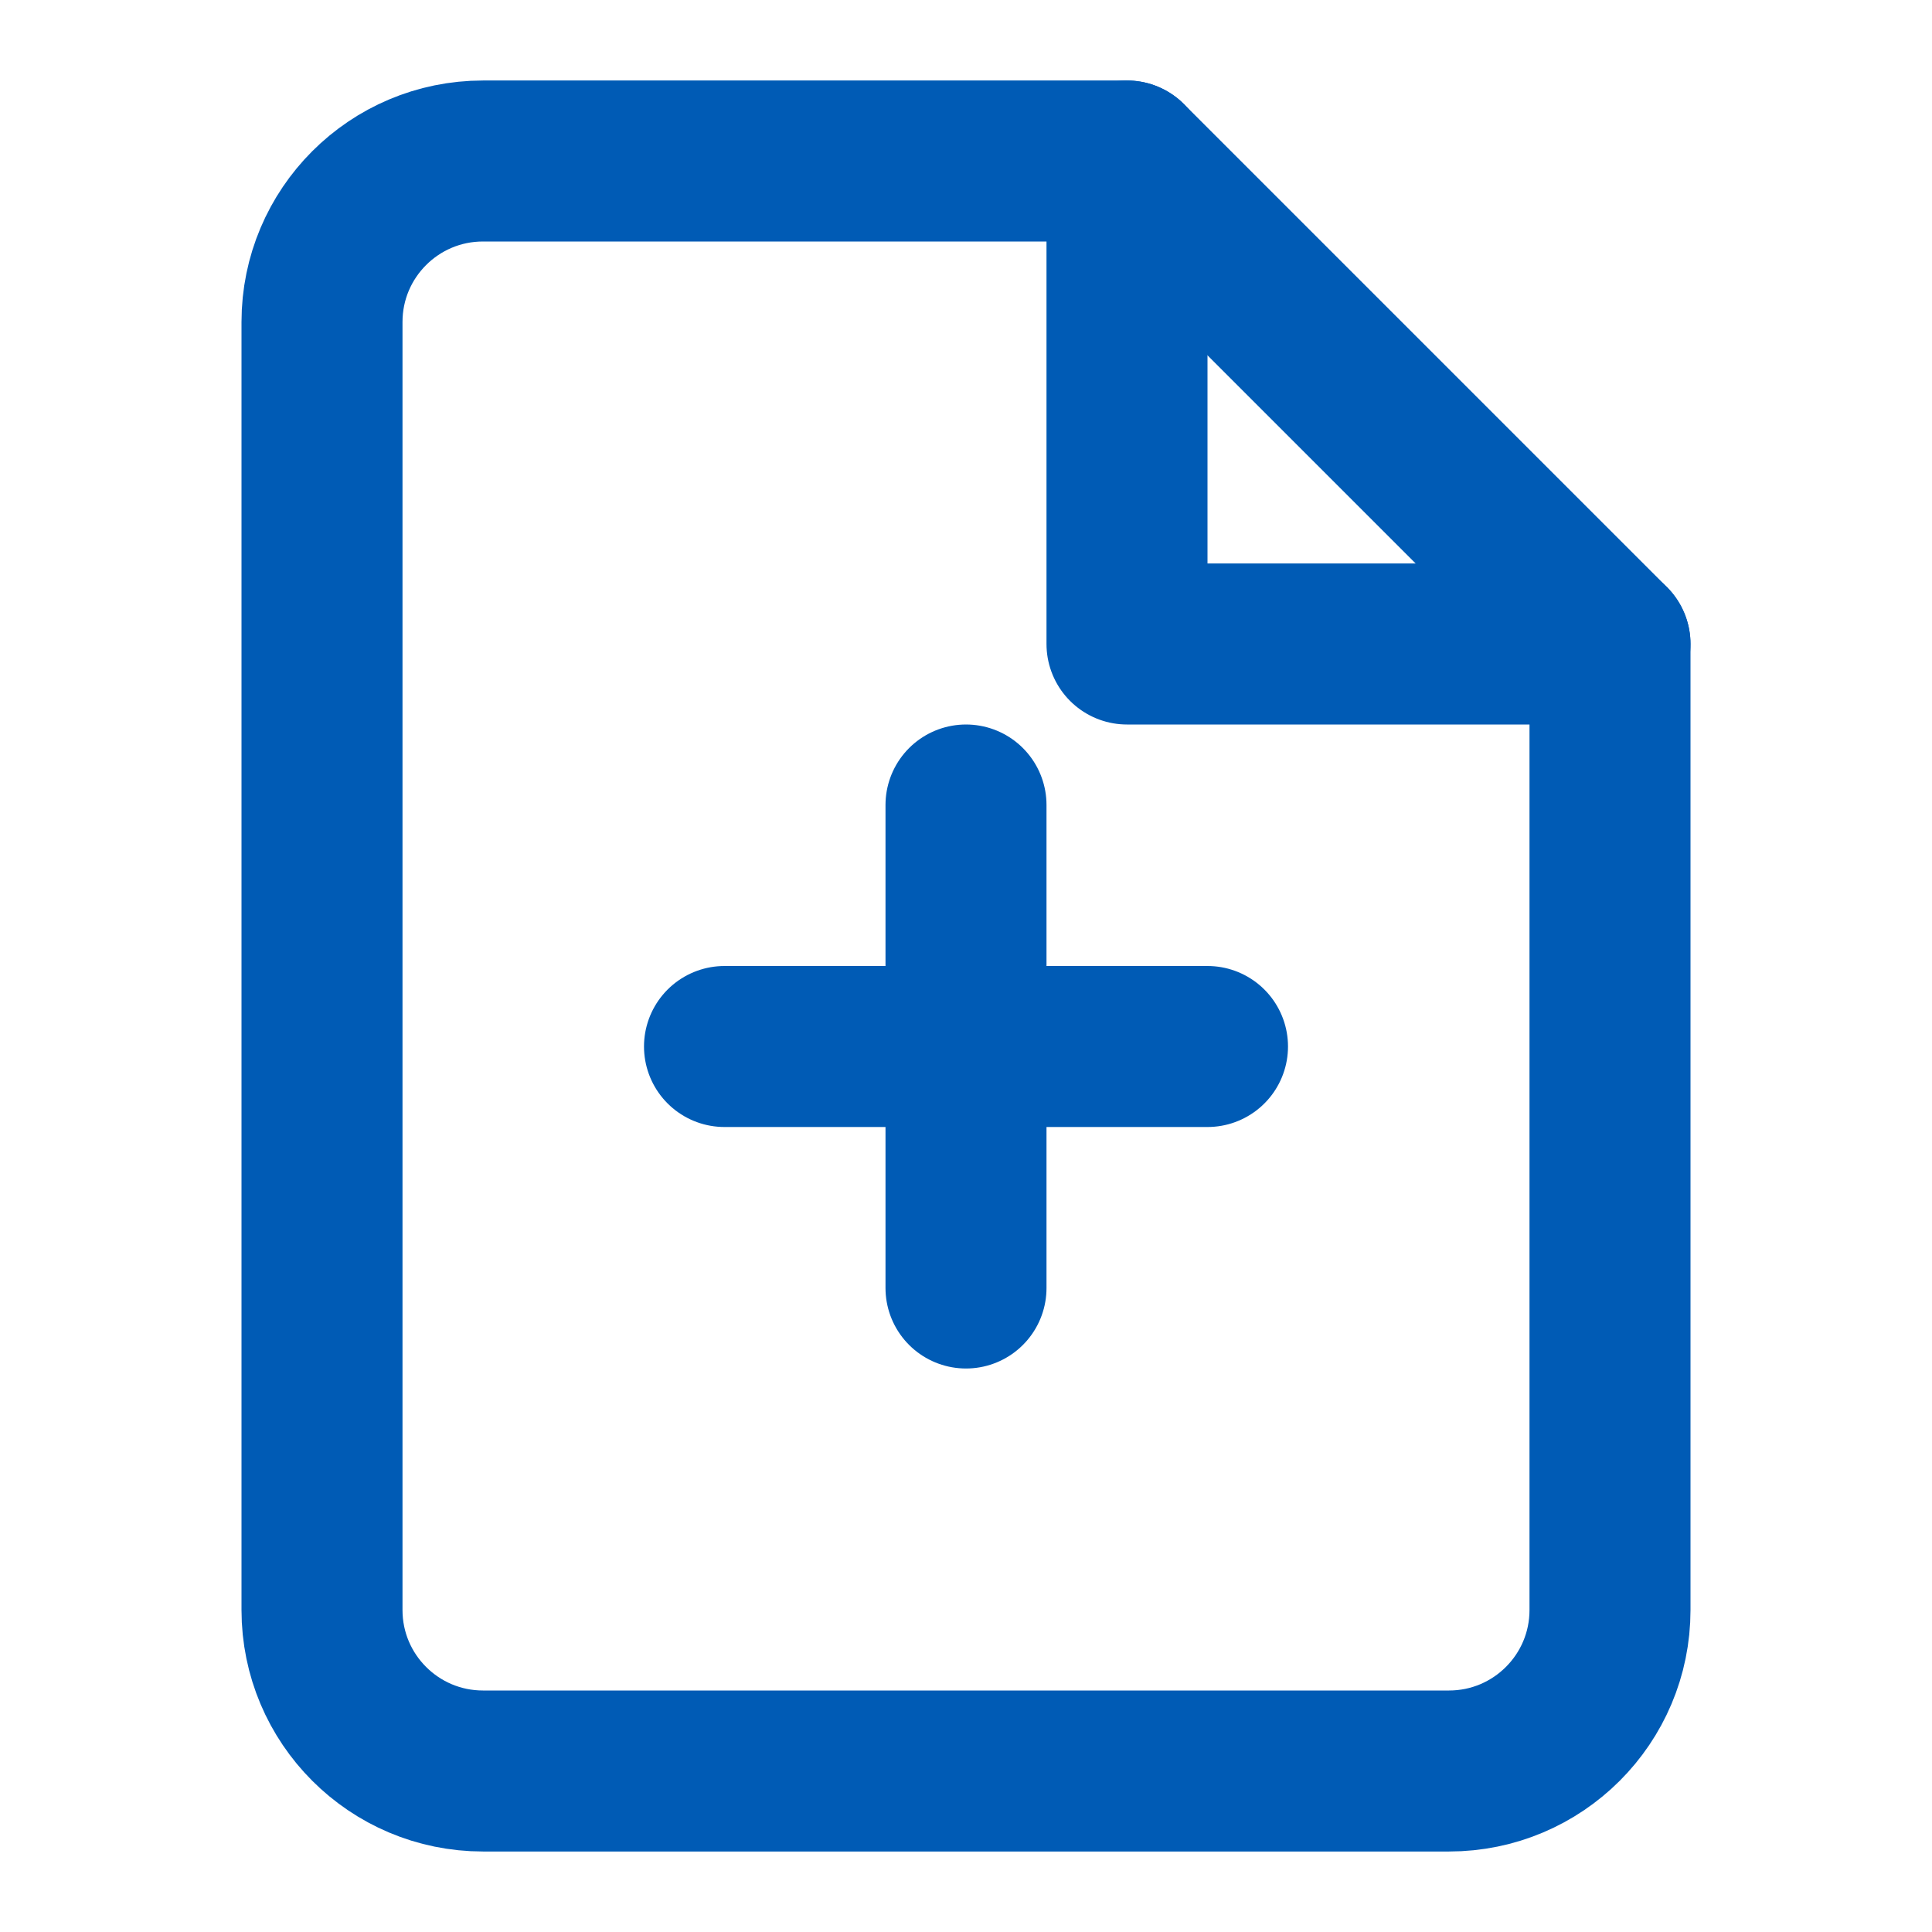
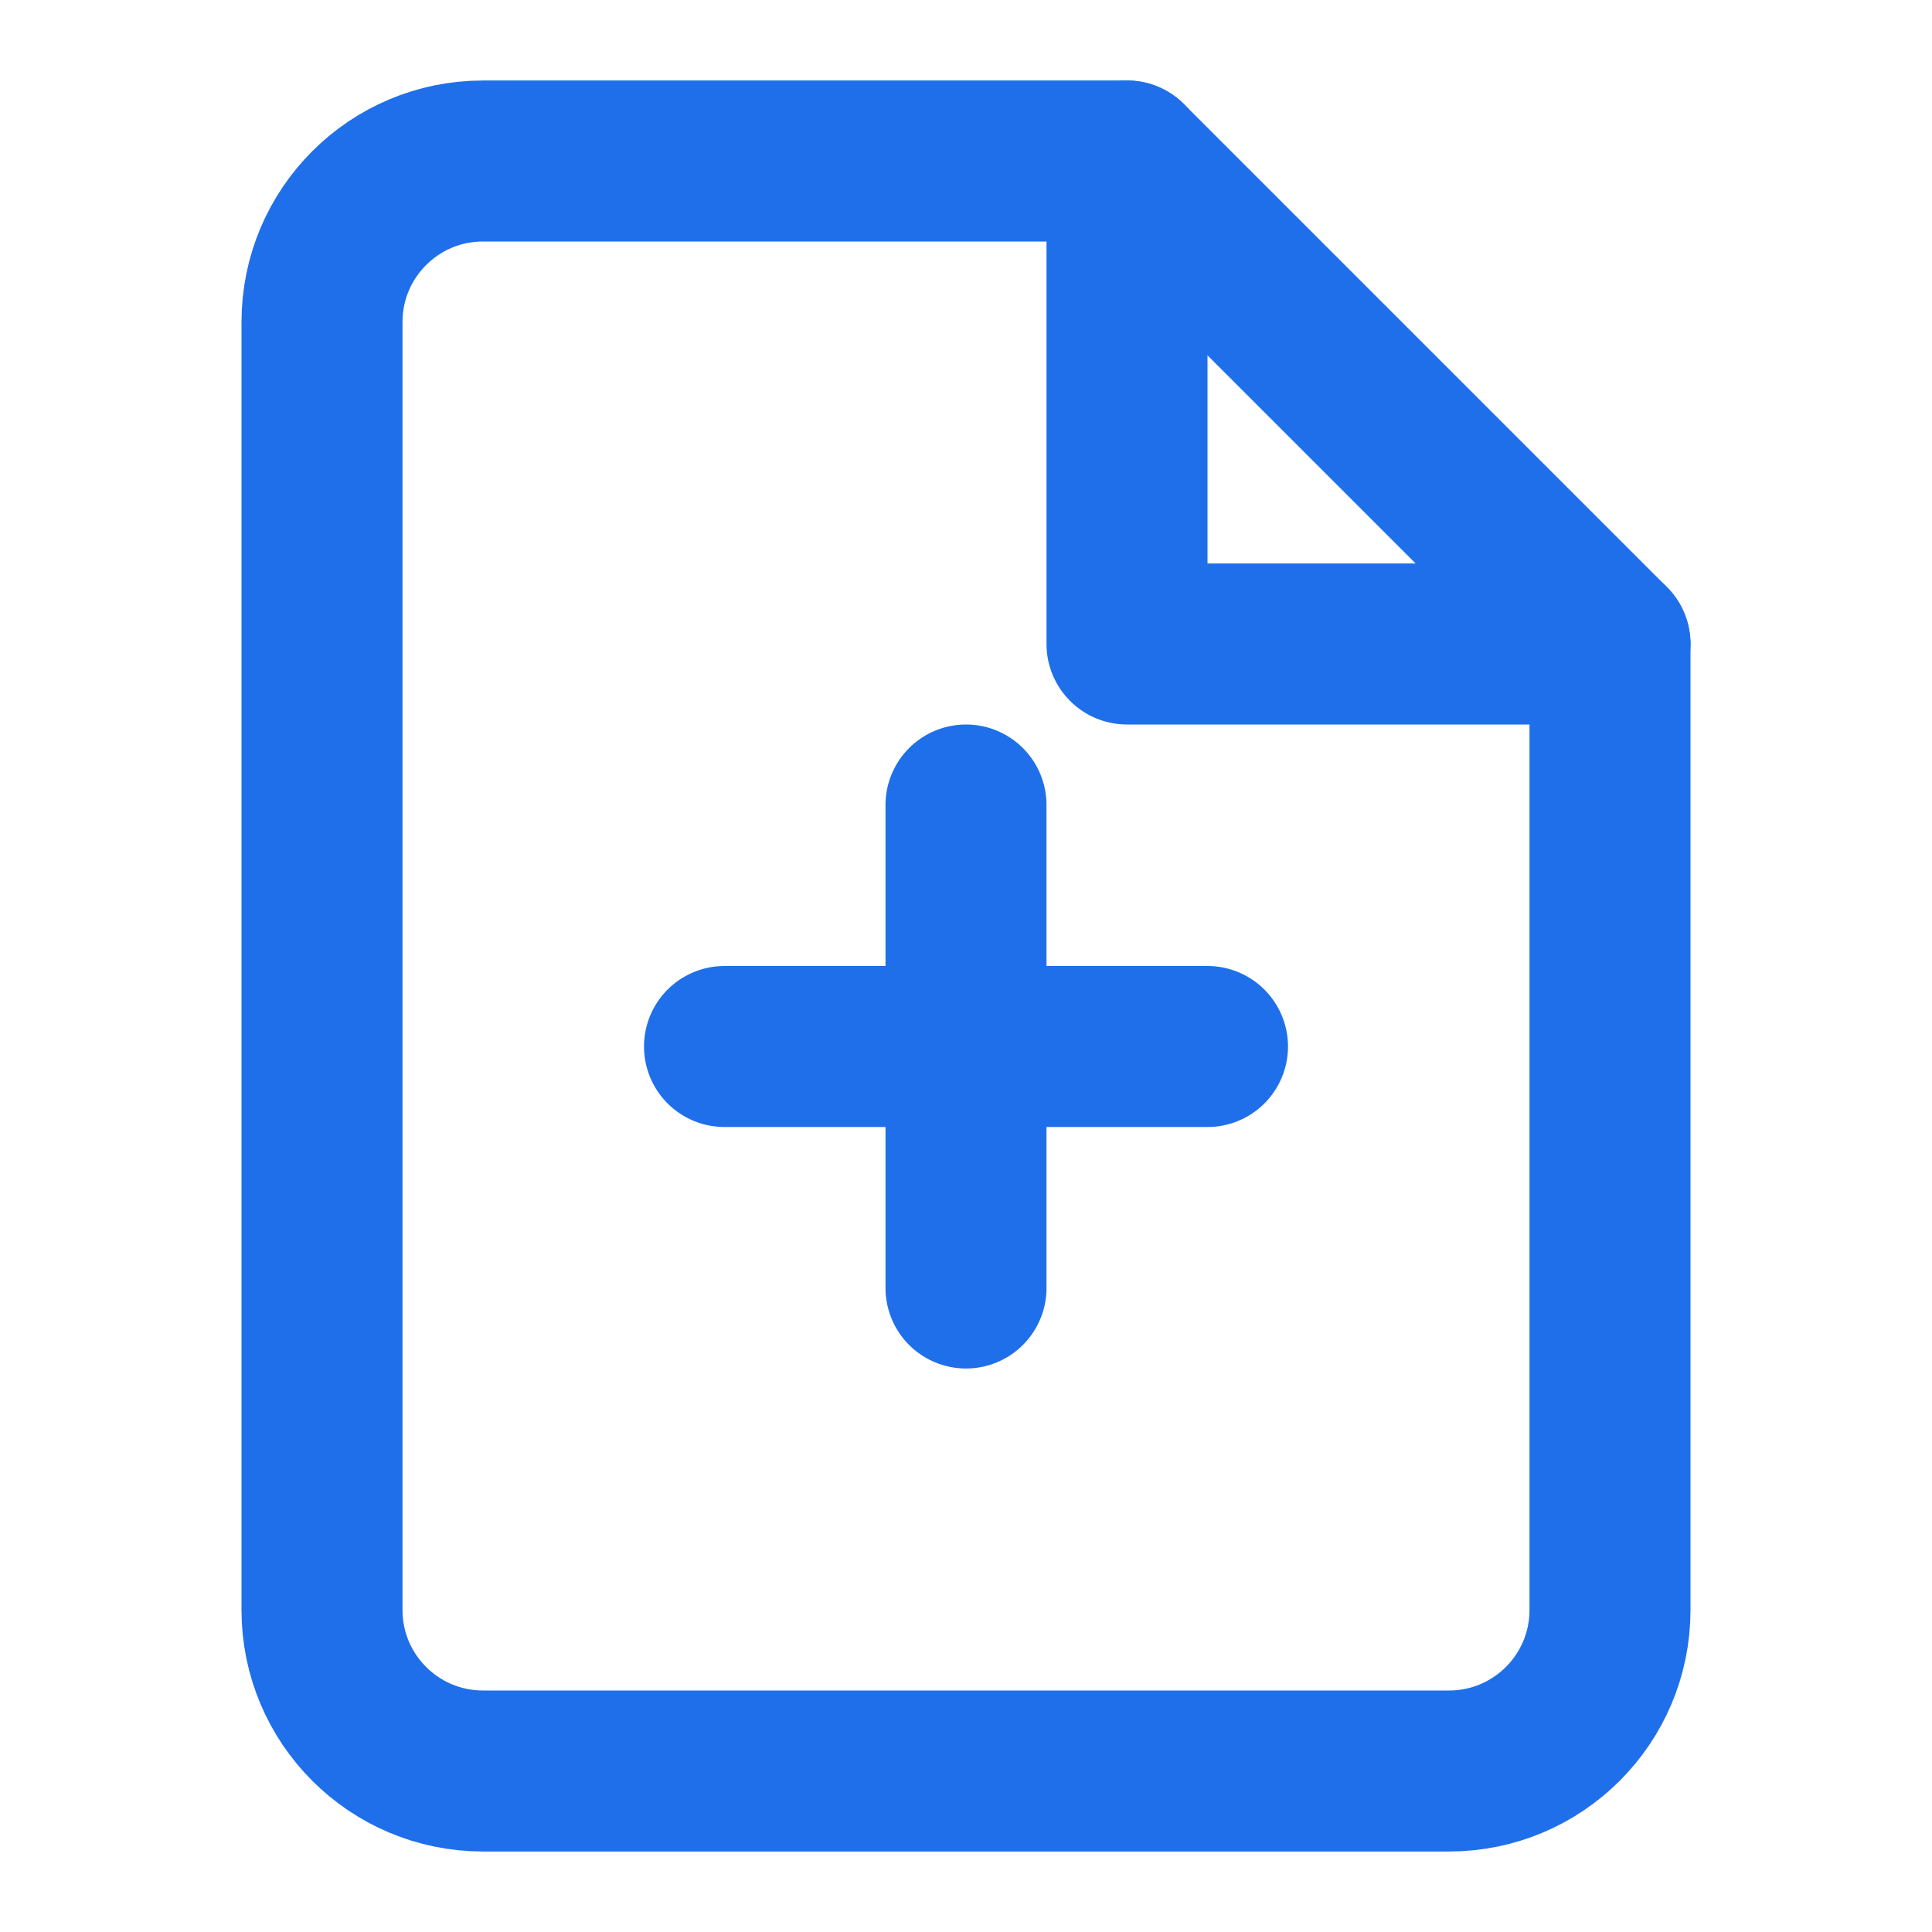
- <svg xmlns="http://www.w3.org/2000/svg" width="24" height="24" viewBox="0 0 24 24" fill="none" stroke="#005BB5" stroke-width="2" stroke-linecap="round" stroke-linejoin="round">
+ <svg xmlns="http://www.w3.org/2000/svg" width="24" height="24" viewBox="0 0 24 24" fill="none" stroke="#1f6feb" stroke-width="2" stroke-linecap="round" stroke-linejoin="round">
  <path d="M14 2H6a2 2 0 0 0-2 2v16a2 2 0 0 0 2 2h12a2 2 0 0 0 2-2V8z" />
  <polyline points="14 2 14 8 20 8" />
  <line x1="12" y1="10" x2="12" y2="16" />
  <line x1="9" y1="13" x2="15" y2="13" />
</svg>
